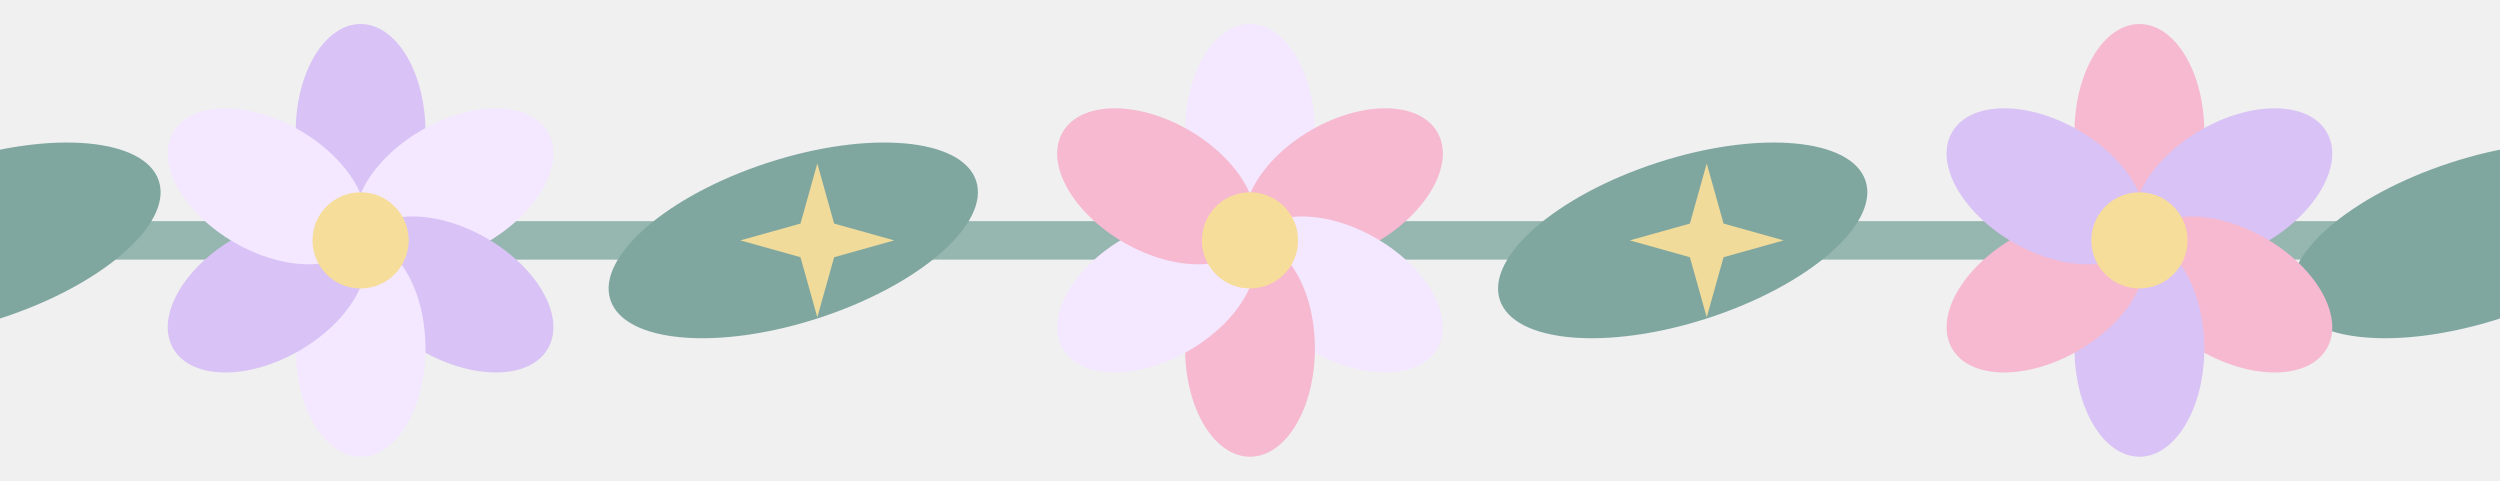
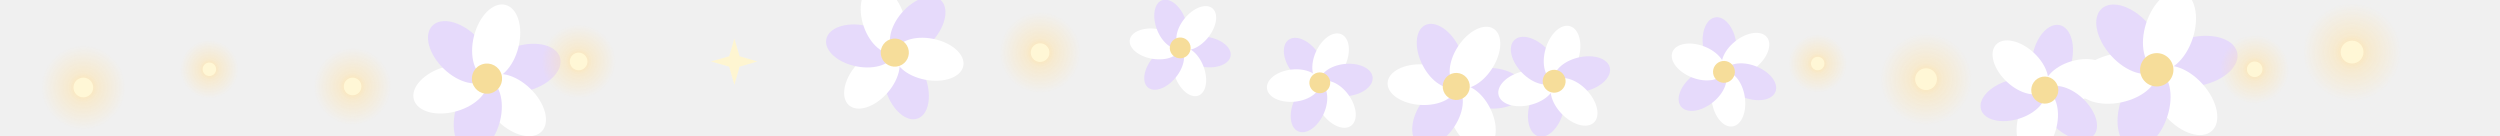
- <svg xmlns="http://www.w3.org/2000/svg" viewBox="0 0 104 20" width="104" height="20">
-   <path d="M0 10 H104" stroke="#7fa7a0" stroke-width="1.6" opacity=".8" />
-   <ellipse cx="33" cy="10" rx="8" ry="3.4" fill="#7fa7a0" transform="rotate(-18 33 10)" />
-   <ellipse cx="70" cy="10" rx="8" ry="3.4" fill="#7fa7a0" transform="rotate(-18 70 10)" />
-   <ellipse cx="103" cy="10" rx="8" ry="3.4" fill="#7fa7a0" transform="rotate(-18 103 10)" />
-   <ellipse cx="-1" cy="10" rx="8" ry="3.4" fill="#7fa7a0" transform="rotate(-18 -1 10)" />
-   <g transform="translate(15 10)">
-     <ellipse cx="0" cy="-4.5" rx="2.7" ry="4.5" fill="#d9c2f5" transform="rotate(0)" />
-     <ellipse cx="0" cy="-4.5" rx="2.7" ry="4.5" fill="#f3e8ff" transform="rotate(60)" />
-     <ellipse cx="0" cy="-4.5" rx="2.7" ry="4.5" fill="#d9c2f5" transform="rotate(120)" />
-     <ellipse cx="0" cy="-4.5" rx="2.7" ry="4.5" fill="#f3e8ff" transform="rotate(180)" />
-     <ellipse cx="0" cy="-4.5" rx="2.7" ry="4.5" fill="#d9c2f5" transform="rotate(240)" />
-     <ellipse cx="0" cy="-4.5" rx="2.7" ry="4.5" fill="#f3e8ff" transform="rotate(300)" />
+ <svg xmlns="http://www.w3.org/2000/svg" viewBox="0 0 480 26" width="480" height="26">
+   <defs>
+     <radialGradient id="g" cx=".5" cy=".5" r=".5">
+       <stop offset="0" stop-color="#ffe3a8" stop-opacity=".95" />
+       <stop offset=".35" stop-color="#ffe3a8" stop-opacity=".45" />
+       <stop offset="1" stop-color="#ffe3a8" stop-opacity="0" />
+     </radialGradient>
+   </defs>
+   <circle cx="16.0" cy="16.8" r="8.1" fill="url(#g)" />
+   <circle cx="16.0" cy="16.8" r="1.9" fill="#fff7d6" />
+   <circle cx="40.2" cy="13.3" r="5.6" fill="url(#g)" />
+   <circle cx="40.2" cy="13.3" r="1.3" fill="#fff7d6" />
+   <circle cx="67.7" cy="16.6" r="7.4" fill="url(#g)" />
+   <circle cx="67.7" cy="16.6" r="1.7" fill="#fff7d6" />
+   <g transform="translate(93.5 15.1) rotate(74)">
+     <ellipse cx="0" cy="-7.3" rx="4.4" ry="7.3" fill="#e6dafb" transform="rotate(0)" />
+     <ellipse cx="0" cy="-7.3" rx="4.4" ry="7.3" fill="#ffffff" transform="rotate(60)" />
+     <ellipse cx="0" cy="-7.3" rx="4.4" ry="7.3" fill="#e6dafb" transform="rotate(120)" />
+     <ellipse cx="0" cy="-7.3" rx="4.4" ry="7.3" fill="#ffffff" transform="rotate(180)" />
+     <ellipse cx="0" cy="-7.3" rx="4.4" ry="7.3" fill="#e6dafb" transform="rotate(240)" />
+     <ellipse cx="0" cy="-7.3" rx="4.4" ry="7.3" fill="#ffffff" transform="rotate(300)" />
+     <circle r="2.9" fill="#f6dd9a" />
+   </g>
+   <circle cx="111.1" cy="11.8" r="7.1" fill="url(#g)" />
+   <circle cx="111.1" cy="11.8" r="1.7" fill="#fff7d6" />
+   <polygon points="141.0,7.4 142.0,10.8 145.4,11.8 142.0,12.8 141.0,16.3 140.0,12.8 136.5,11.8 140.0,10.8" fill="#fff6d0" opacity="0.95" />
+   <g transform="translate(171.8 10.1) rotate(161)">
+     <ellipse cx="0" cy="-6.7" rx="4.0" ry="6.7" fill="#e6dafb" transform="rotate(0)" />
+     <ellipse cx="0" cy="-6.7" rx="4.0" ry="6.7" fill="#ffffff" transform="rotate(60)" />
+     <ellipse cx="0" cy="-6.7" rx="4.0" ry="6.7" fill="#e6dafb" transform="rotate(120)" />
+     <ellipse cx="0" cy="-6.7" rx="4.0" ry="6.7" fill="#ffffff" transform="rotate(180)" />
+     <ellipse cx="0" cy="-6.7" rx="4.0" ry="6.7" fill="#e6dafb" transform="rotate(240)" />
+     <ellipse cx="0" cy="-6.7" rx="4.0" ry="6.7" fill="#ffffff" transform="rotate(300)" />
+     <circle r="2.7" fill="#f6dd9a" />
+   </g>
+   <circle cx="199.7" cy="10.1" r="7.8" fill="url(#g)" />
+   <circle cx="199.7" cy="10.1" r="1.8" fill="#fff7d6" />
+   <g transform="translate(226.6 9.2) rotate(99)">
+     <ellipse cx="0" cy="-4.9" rx="2.9" ry="4.9" fill="#e6dafb" transform="rotate(0)" />
+     <ellipse cx="0" cy="-4.9" rx="2.9" ry="4.9" fill="#ffffff" transform="rotate(60)" />
+     <ellipse cx="0" cy="-4.9" rx="2.9" ry="4.9" fill="#e6dafb" transform="rotate(120)" />
+     <ellipse cx="0" cy="-4.9" rx="2.9" ry="4.9" fill="#ffffff" transform="rotate(180)" />
+     <ellipse cx="0" cy="-4.9" rx="2.9" ry="4.9" fill="#e6dafb" transform="rotate(240)" />
+     <ellipse cx="0" cy="-4.9" rx="2.9" ry="4.9" fill="#ffffff" transform="rotate(300)" />
    <circle r="2.0" fill="#f6dd9a" />
  </g>
-   <g transform="translate(52 10)">
-     <ellipse cx="0" cy="-4.5" rx="2.7" ry="4.5" fill="#f3e8ff" transform="rotate(0)" />
-     <ellipse cx="0" cy="-4.5" rx="2.7" ry="4.5" fill="#f6b9d0" transform="rotate(60)" />
-     <ellipse cx="0" cy="-4.5" rx="2.7" ry="4.5" fill="#f3e8ff" transform="rotate(120)" />
-     <ellipse cx="0" cy="-4.5" rx="2.7" ry="4.5" fill="#f6b9d0" transform="rotate(180)" />
-     <ellipse cx="0" cy="-4.5" rx="2.7" ry="4.5" fill="#f3e8ff" transform="rotate(240)" />
-     <ellipse cx="0" cy="-4.5" rx="2.7" ry="4.5" fill="#f6b9d0" transform="rotate(300)" />
+   <g transform="translate(253.4 15.9) rotate(324)">
+     <ellipse cx="0" cy="-5.1" rx="3.1" ry="5.1" fill="#e6dafb" transform="rotate(0)" />
+     <ellipse cx="0" cy="-5.1" rx="3.1" ry="5.1" fill="#ffffff" transform="rotate(60)" />
+     <ellipse cx="0" cy="-5.1" rx="3.1" ry="5.1" fill="#e6dafb" transform="rotate(120)" />
+     <ellipse cx="0" cy="-5.1" rx="3.1" ry="5.1" fill="#ffffff" transform="rotate(180)" />
+     <ellipse cx="0" cy="-5.1" rx="3.1" ry="5.1" fill="#e6dafb" transform="rotate(240)" />
+     <ellipse cx="0" cy="-5.1" rx="3.1" ry="5.1" fill="#ffffff" transform="rotate(300)" />
    <circle r="2.0" fill="#f6dd9a" />
  </g>
-   <g transform="translate(89 10)">
-     <ellipse cx="0" cy="-4.5" rx="2.7" ry="4.5" fill="#f6b9d0" transform="rotate(0)" />
-     <ellipse cx="0" cy="-4.5" rx="2.7" ry="4.5" fill="#d9c2f5" transform="rotate(60)" />
-     <ellipse cx="0" cy="-4.5" rx="2.7" ry="4.5" fill="#f6b9d0" transform="rotate(120)" />
-     <ellipse cx="0" cy="-4.5" rx="2.7" ry="4.5" fill="#d9c2f5" transform="rotate(180)" />
-     <ellipse cx="0" cy="-4.5" rx="2.7" ry="4.5" fill="#f6b9d0" transform="rotate(240)" />
-     <ellipse cx="0" cy="-4.5" rx="2.7" ry="4.5" fill="#d9c2f5" transform="rotate(300)" />
-     <circle r="2.0" fill="#f6dd9a" />
+   <g transform="translate(279.6 16.6) rotate(93)">
+     <ellipse cx="0" cy="-6.6" rx="3.9" ry="6.6" fill="#e6dafb" transform="rotate(0)" />
+     <ellipse cx="0" cy="-6.6" rx="3.9" ry="6.6" fill="#ffffff" transform="rotate(60)" />
+     <ellipse cx="0" cy="-6.6" rx="3.9" ry="6.6" fill="#e6dafb" transform="rotate(120)" />
+     <ellipse cx="0" cy="-6.6" rx="3.9" ry="6.6" fill="#ffffff" transform="rotate(180)" />
+     <ellipse cx="0" cy="-6.6" rx="3.9" ry="6.6" fill="#e6dafb" transform="rotate(240)" />
+     <ellipse cx="0" cy="-6.6" rx="3.9" ry="6.6" fill="#ffffff" transform="rotate(300)" />
+     <circle r="2.6" fill="#f6dd9a" />
  </g>
-   <polygon points="34.0,6.8 34.7,9.3 37.2,10.0 34.7,10.7 34.0,13.2 33.3,10.7 30.8,10.0 33.3,9.3" fill="#f6dd9a" opacity="0.95" />
-   <polygon points="71.0,6.8 71.7,9.3 74.2,10.0 71.7,10.7 71.0,13.2 70.3,10.7 67.8,10.0 70.3,9.3" fill="#f6dd9a" opacity="0.95" />
+   <g transform="translate(298.4 15.6) rotate(196)">
+     <ellipse cx="0" cy="-5.5" rx="3.3" ry="5.5" fill="#e6dafb" transform="rotate(0)" />
+     <ellipse cx="0" cy="-5.5" rx="3.3" ry="5.5" fill="#ffffff" transform="rotate(60)" />
+     <ellipse cx="0" cy="-5.5" rx="3.3" ry="5.5" fill="#e6dafb" transform="rotate(120)" />
+     <ellipse cx="0" cy="-5.5" rx="3.3" ry="5.5" fill="#ffffff" transform="rotate(180)" />
+     <ellipse cx="0" cy="-5.5" rx="3.3" ry="5.5" fill="#e6dafb" transform="rotate(240)" />
+     <ellipse cx="0" cy="-5.5" rx="3.3" ry="5.5" fill="#ffffff" transform="rotate(300)" />
+     <circle r="2.2" fill="#f6dd9a" />
+   </g>
+   <g transform="translate(331.0 13.8) rotate(351)">
+     <ellipse cx="0" cy="-5.3" rx="3.2" ry="5.3" fill="#e6dafb" transform="rotate(0)" />
+     <ellipse cx="0" cy="-5.3" rx="3.2" ry="5.3" fill="#ffffff" transform="rotate(60)" />
+     <ellipse cx="0" cy="-5.3" rx="3.2" ry="5.3" fill="#e6dafb" transform="rotate(120)" />
+     <ellipse cx="0" cy="-5.3" rx="3.2" ry="5.3" fill="#ffffff" transform="rotate(180)" />
+     <ellipse cx="0" cy="-5.3" rx="3.2" ry="5.3" fill="#e6dafb" transform="rotate(240)" />
+     <ellipse cx="0" cy="-5.3" rx="3.2" ry="5.3" fill="#ffffff" transform="rotate(300)" />
+     <circle r="2.1" fill="#f6dd9a" />
+   </g>
+   <circle cx="349.0" cy="12.2" r="5.6" fill="url(#g)" />
+   <circle cx="349.0" cy="12.2" r="1.3" fill="#fff7d6" />
+   <circle cx="369.8" cy="15.2" r="8.8" fill="url(#g)" />
+   <circle cx="369.8" cy="15.2" r="2.1" fill="#fff7d6" />
+   <g transform="translate(392.6 17.3) rotate(13)">
+     <ellipse cx="0" cy="-6.4" rx="3.8" ry="6.4" fill="#e6dafb" transform="rotate(0)" />
+     <ellipse cx="0" cy="-6.4" rx="3.8" ry="6.4" fill="#ffffff" transform="rotate(60)" />
+     <ellipse cx="0" cy="-6.4" rx="3.8" ry="6.4" fill="#e6dafb" transform="rotate(120)" />
+     <ellipse cx="0" cy="-6.4" rx="3.8" ry="6.4" fill="#ffffff" transform="rotate(180)" />
+     <ellipse cx="0" cy="-6.4" rx="3.8" ry="6.4" fill="#e6dafb" transform="rotate(240)" />
+     <ellipse cx="0" cy="-6.4" rx="3.8" ry="6.4" fill="#ffffff" transform="rotate(300)" />
+     <circle r="2.6" fill="#f6dd9a" />
+   </g>
+   <g transform="translate(414.1 13.4) rotate(78)">
+     <ellipse cx="0" cy="-7.9" rx="4.7" ry="7.9" fill="#e6dafb" transform="rotate(0)" />
+     <ellipse cx="0" cy="-7.9" rx="4.7" ry="7.9" fill="#ffffff" transform="rotate(60)" />
+     <ellipse cx="0" cy="-7.9" rx="4.7" ry="7.9" fill="#e6dafb" transform="rotate(120)" />
+     <ellipse cx="0" cy="-7.9" rx="4.7" ry="7.9" fill="#ffffff" transform="rotate(180)" />
+     <ellipse cx="0" cy="-7.9" rx="4.7" ry="7.9" fill="#e6dafb" transform="rotate(240)" />
+     <ellipse cx="0" cy="-7.9" rx="4.7" ry="7.9" fill="#ffffff" transform="rotate(300)" />
+     <circle r="3.2" fill="#f6dd9a" />
+   </g>
+   <circle cx="432.9" cy="13.3" r="6.6" fill="url(#g)" />
+   <circle cx="432.9" cy="13.3" r="1.5" fill="#fff7d6" />
+   <circle cx="451.6" cy="10.0" r="9.4" fill="url(#g)" />
+   <circle cx="451.6" cy="10.0" r="2.2" fill="#fff7d6" />
</svg>
